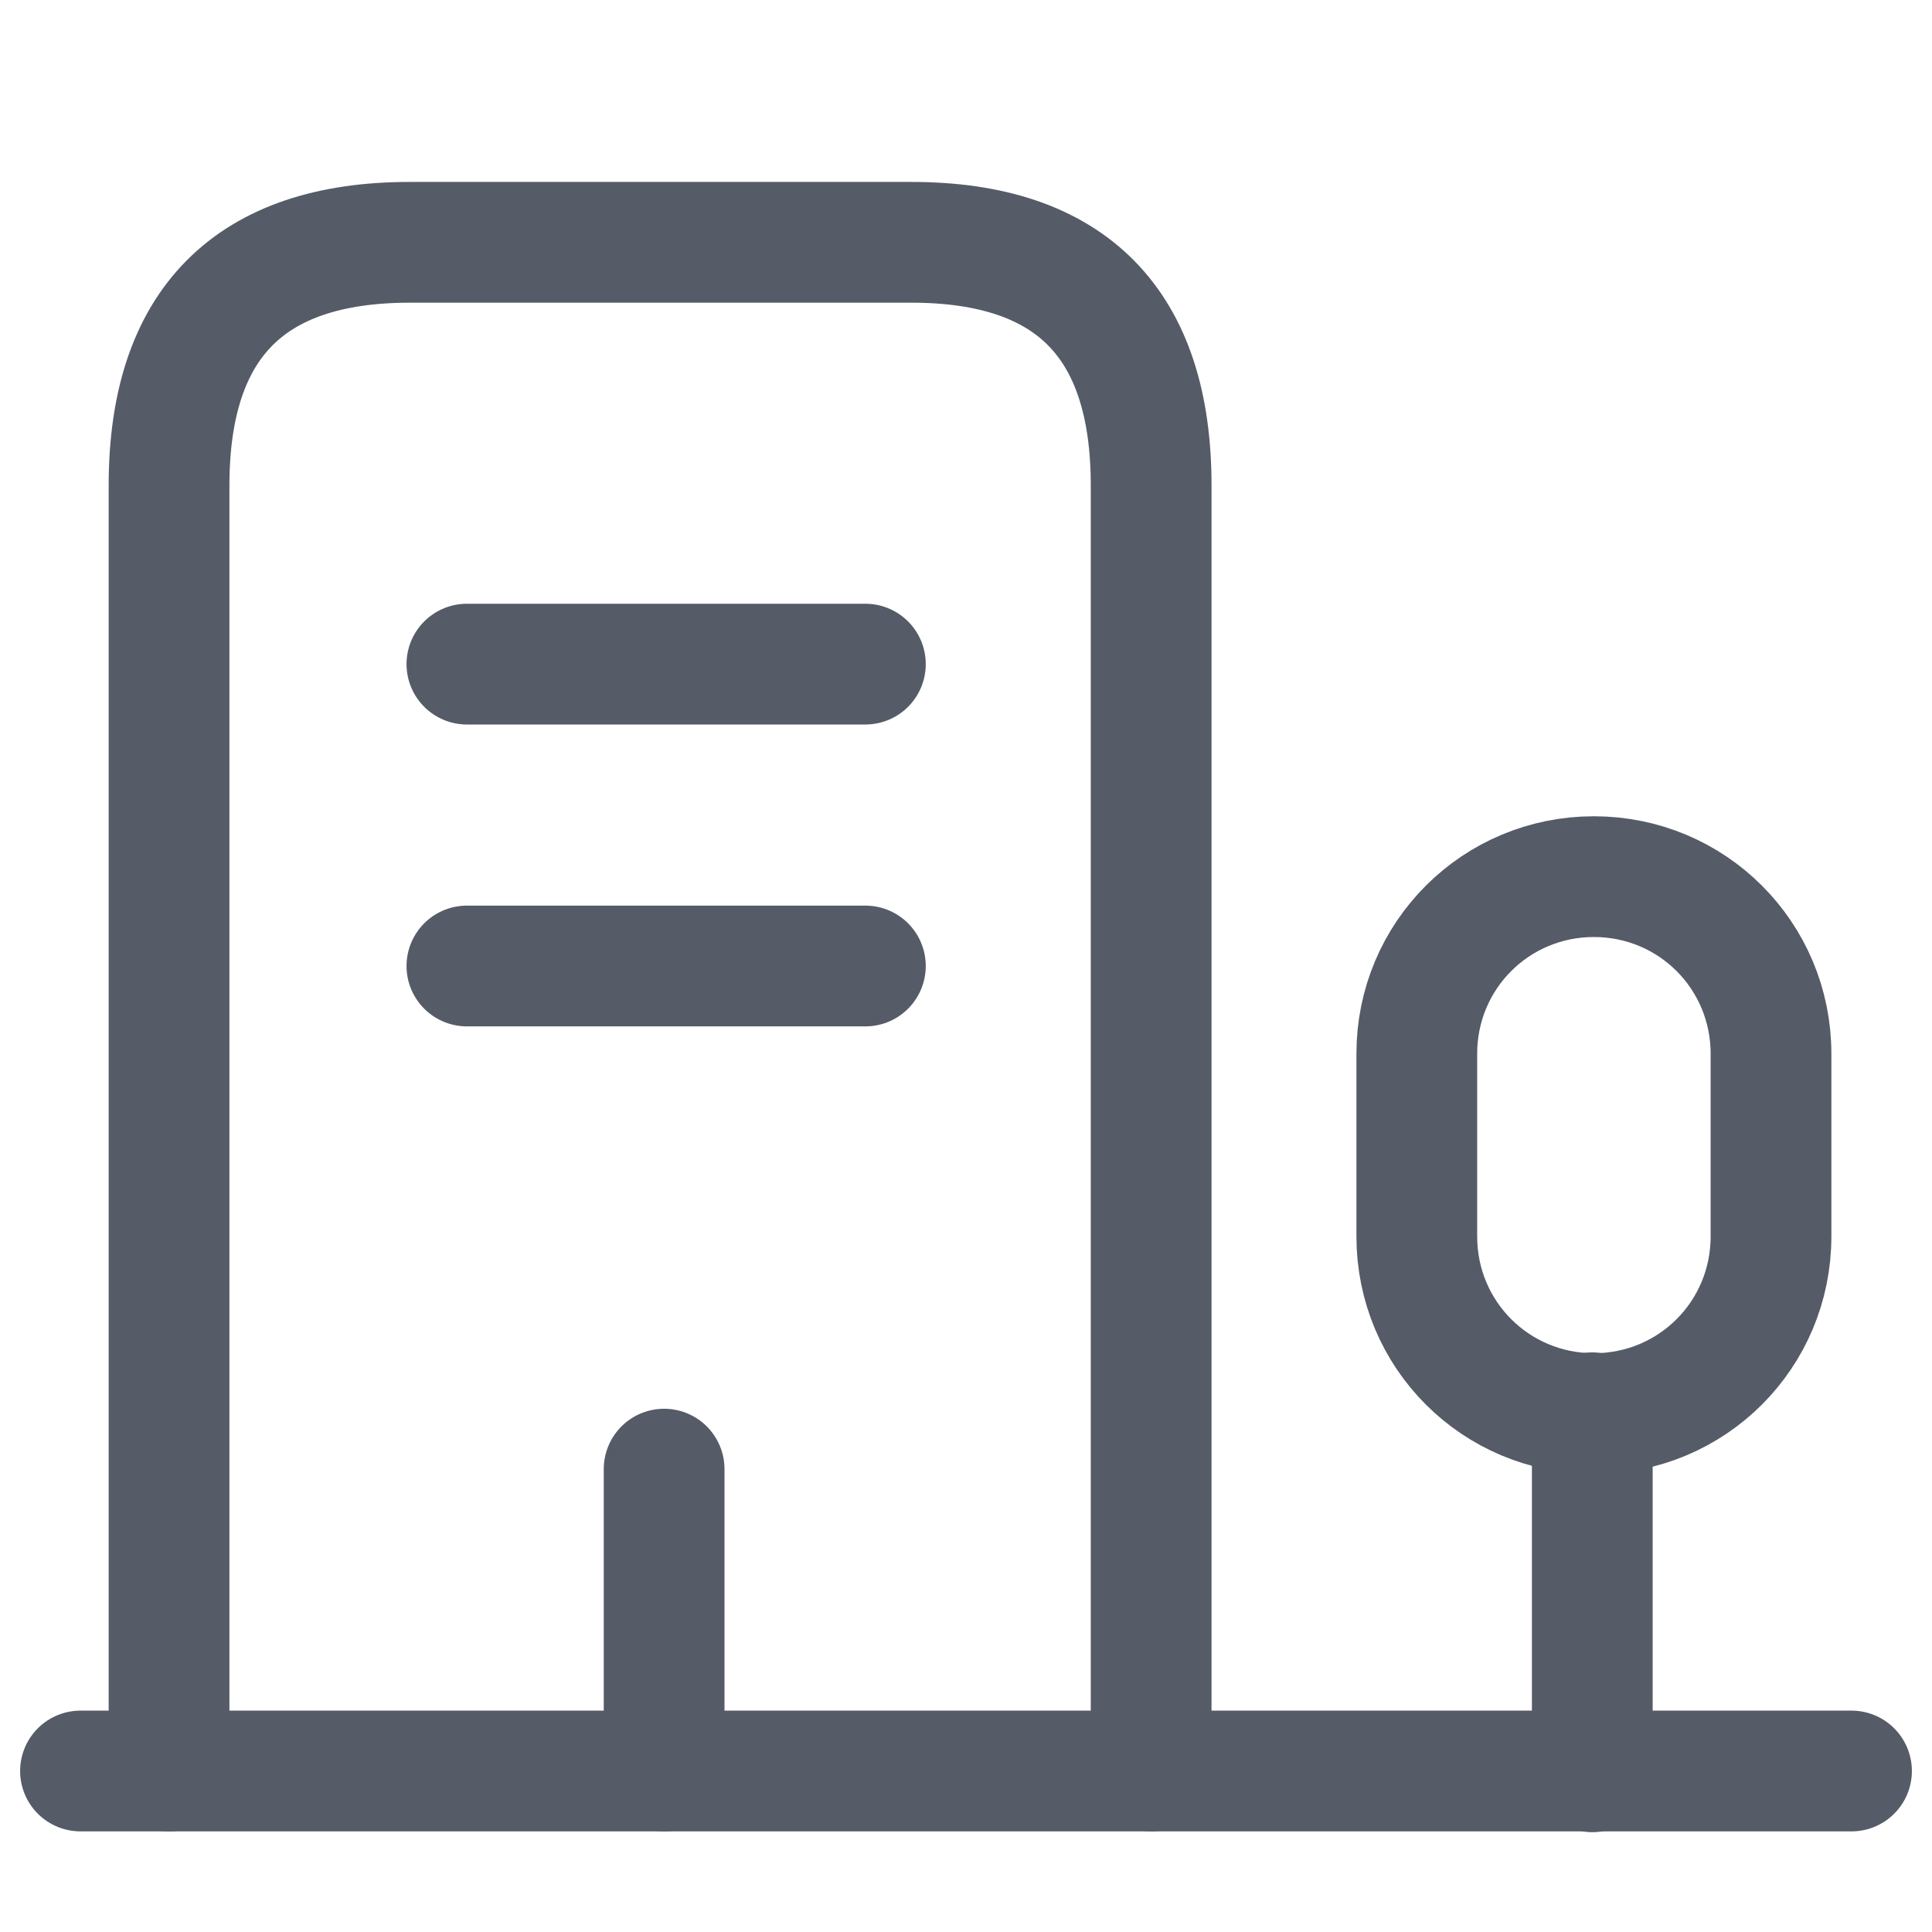
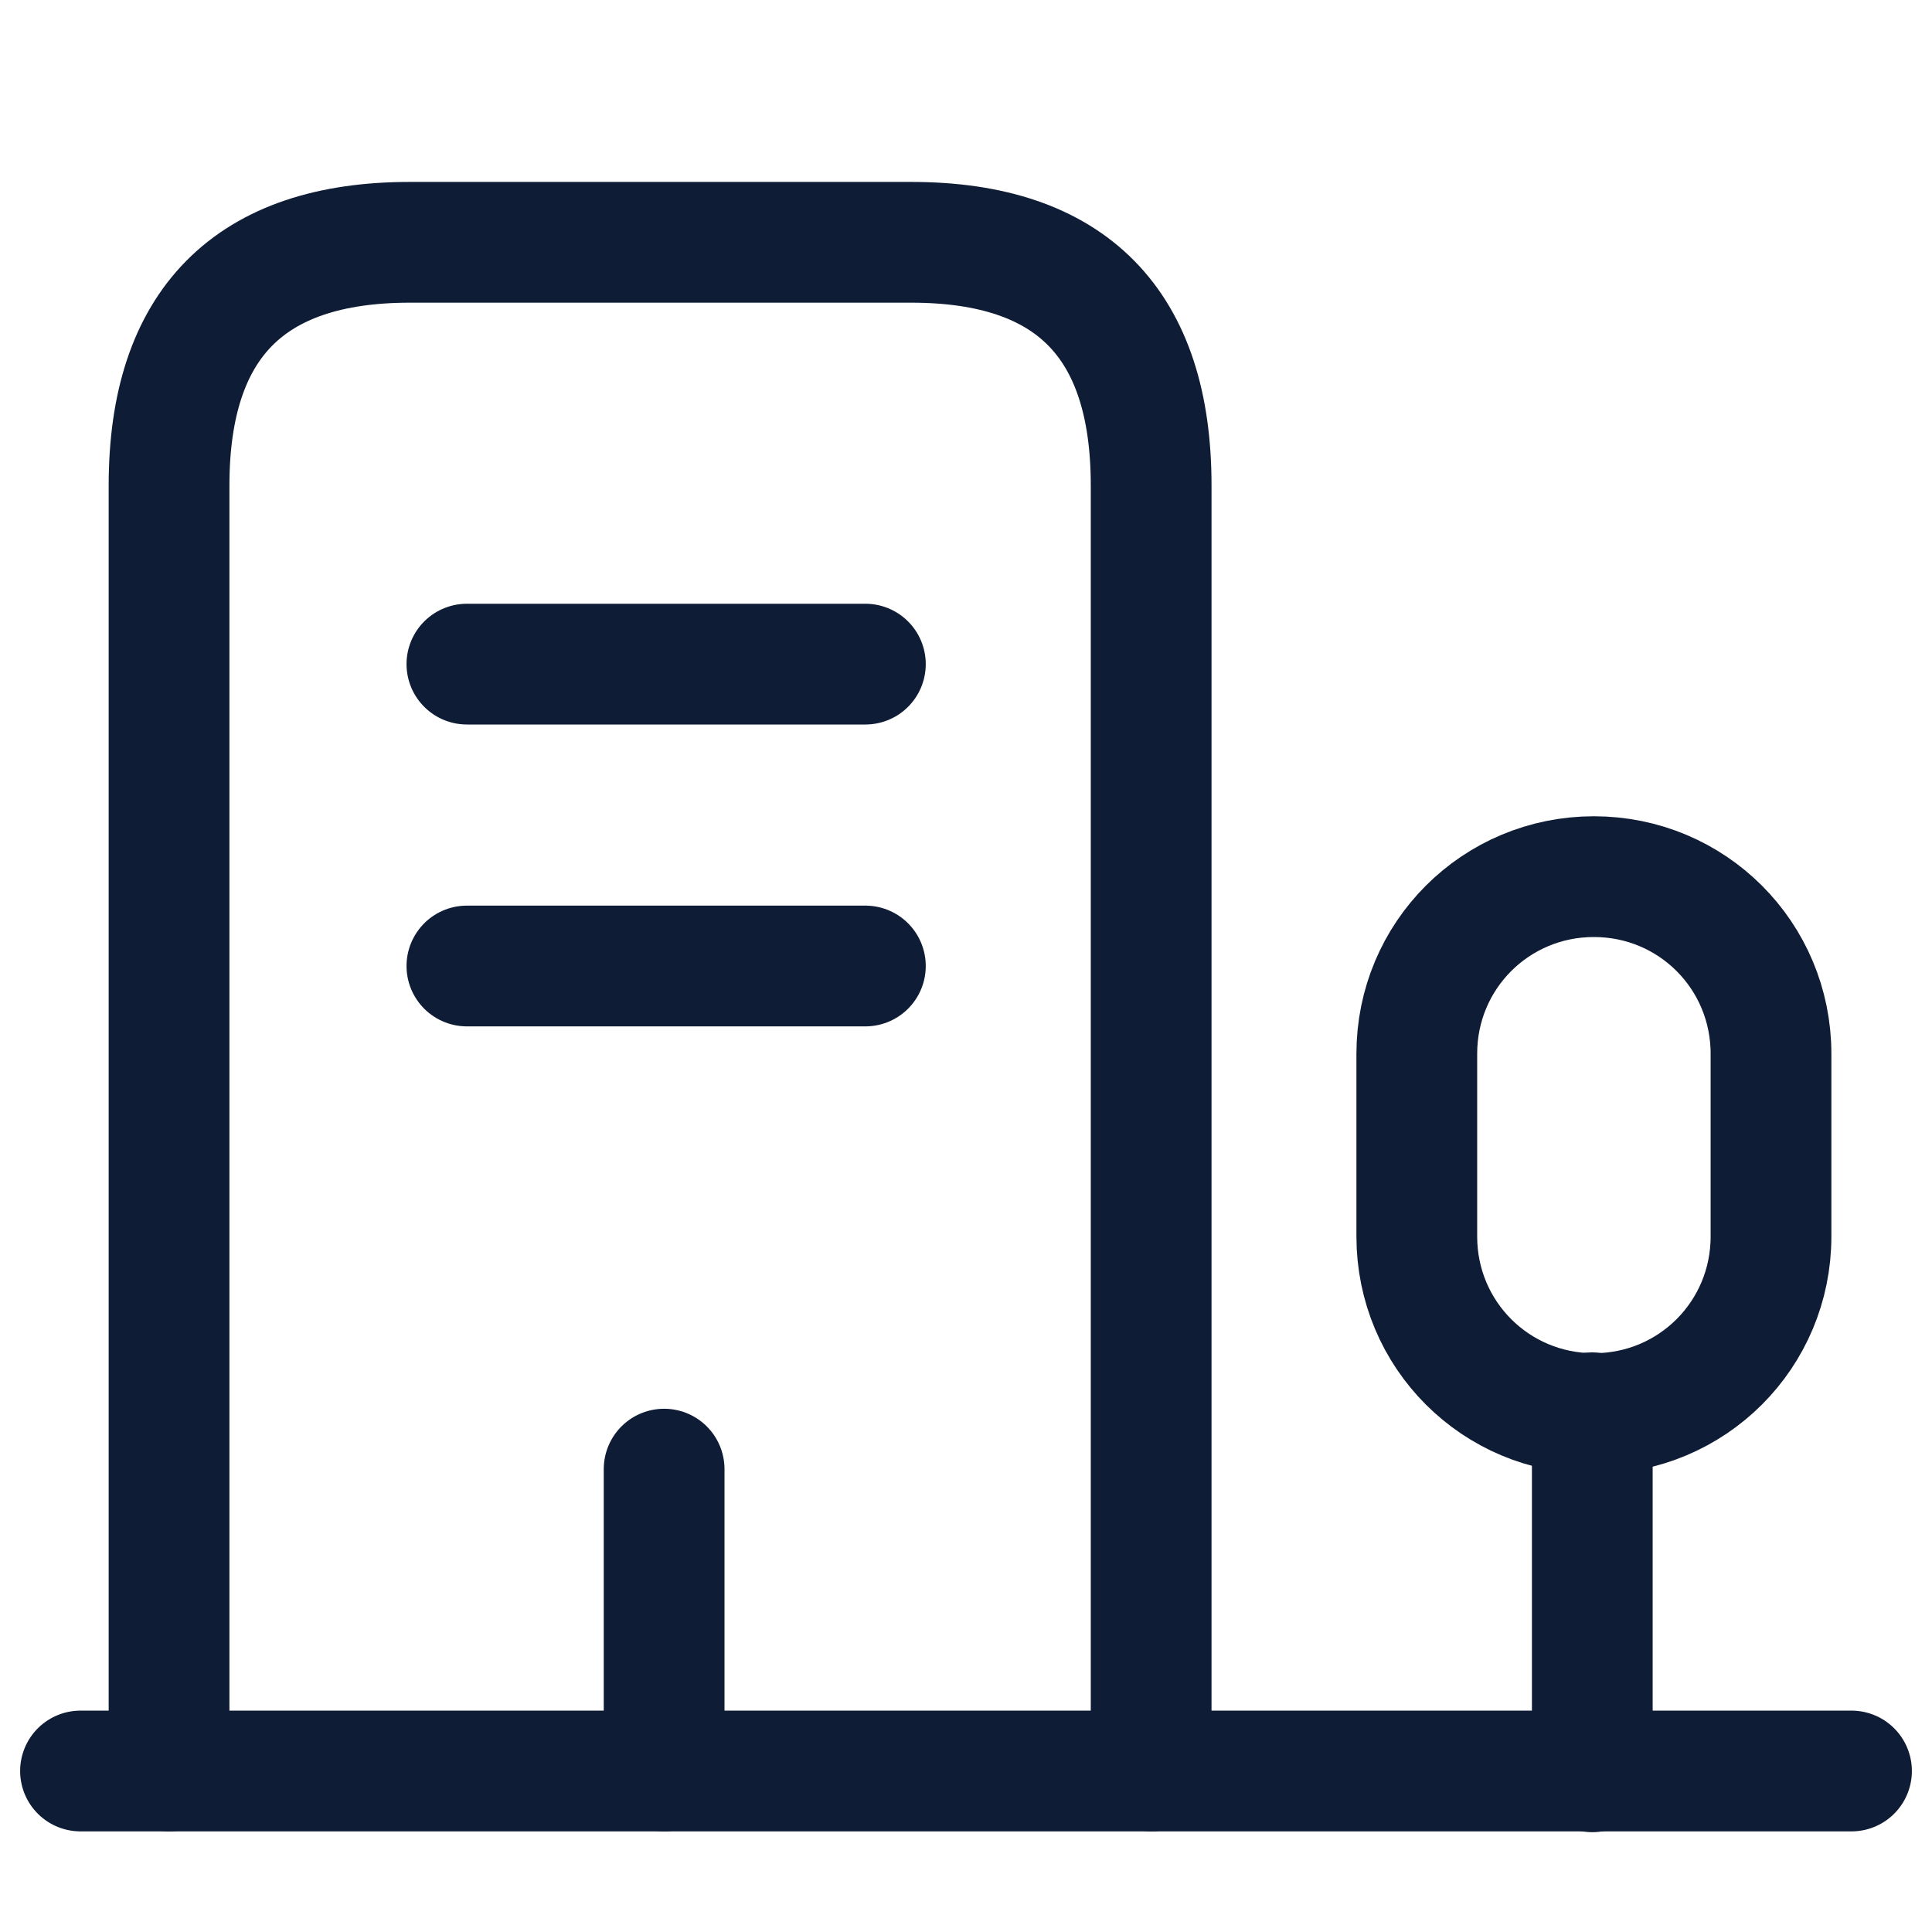
<svg xmlns="http://www.w3.org/2000/svg" width="24" height="24" viewBox="0 0 24 24" fill="none">
-   <path d="M1 22H23" stroke="#555B67" stroke-width="1.5" stroke-miterlimit="10" stroke-linecap="round" stroke-linejoin="round" />
-   <path d="M19.78 22.01V17.55" stroke="#555B67" stroke-width="1.5" stroke-miterlimit="10" stroke-linecap="round" stroke-linejoin="round" />
-   <path d="M19.8 10.89C18.58 10.89 17.6 11.87 17.6 13.09V15.36C17.6 16.58 18.58 17.56 19.8 17.56C21.02 17.56 22 16.58 22 15.36V13.09C22 11.87 21.02 10.89 19.8 10.89Z" stroke="#555B67" stroke-width="1.5" stroke-miterlimit="10" stroke-linecap="round" stroke-linejoin="round" />
-   <path d="M2.1 22V6.03C2.1 4.02 3.1 3.01 5.09 3.01H11.32C13.31 3.01 14.3 4.02 14.3 6.03V22" stroke="#555B67" stroke-width="1.5" stroke-miterlimit="10" stroke-linecap="round" stroke-linejoin="round" />
-   <path d="M5.8 8.25H10.75" stroke="#555B67" stroke-width="1.5" stroke-miterlimit="10" stroke-linecap="round" stroke-linejoin="round" />
-   <path d="M5.8 12H10.75" stroke="#555B67" stroke-width="1.5" stroke-miterlimit="10" stroke-linecap="round" stroke-linejoin="round" />
-   <path d="M8.25 22V18.25" stroke="#555B67" stroke-width="1.5" stroke-miterlimit="10" stroke-linecap="round" stroke-linejoin="round" />
+   <path d="M1 22H23" stroke="#0F1C35" stroke-width="1.5" stroke-miterlimit="10" stroke-linecap="round" stroke-linejoin="round" />
+   <path d="M19.78 22.01V17.55" stroke="#0F1C35" stroke-width="1.5" stroke-miterlimit="10" stroke-linecap="round" stroke-linejoin="round" />
+   <path d="M19.8 10.89C18.58 10.89 17.6 11.87 17.6 13.09V15.36C17.6 16.58 18.58 17.56 19.8 17.56C21.02 17.56 22 16.58 22 15.36V13.09C22 11.87 21.02 10.89 19.8 10.89Z" stroke="#0F1C35" stroke-width="1.5" stroke-miterlimit="10" stroke-linecap="round" stroke-linejoin="round" />
+   <path d="M2.1 22V6.03C2.1 4.02 3.1 3.01 5.09 3.01H11.32C13.31 3.01 14.3 4.02 14.3 6.03V22" stroke="#0F1C35" stroke-width="1.5" stroke-miterlimit="10" stroke-linecap="round" stroke-linejoin="round" />
+   <path d="M5.8 8.25H10.75" stroke="#0F1C35" stroke-width="1.5" stroke-miterlimit="10" stroke-linecap="round" stroke-linejoin="round" />
+   <path d="M5.8 12H10.75" stroke="#0F1C35" stroke-width="1.5" stroke-miterlimit="10" stroke-linecap="round" stroke-linejoin="round" />
+   <path d="M8.25 22V18.25" stroke="#0F1C35" stroke-width="1.5" stroke-miterlimit="10" stroke-linecap="round" stroke-linejoin="round" />
</svg>
